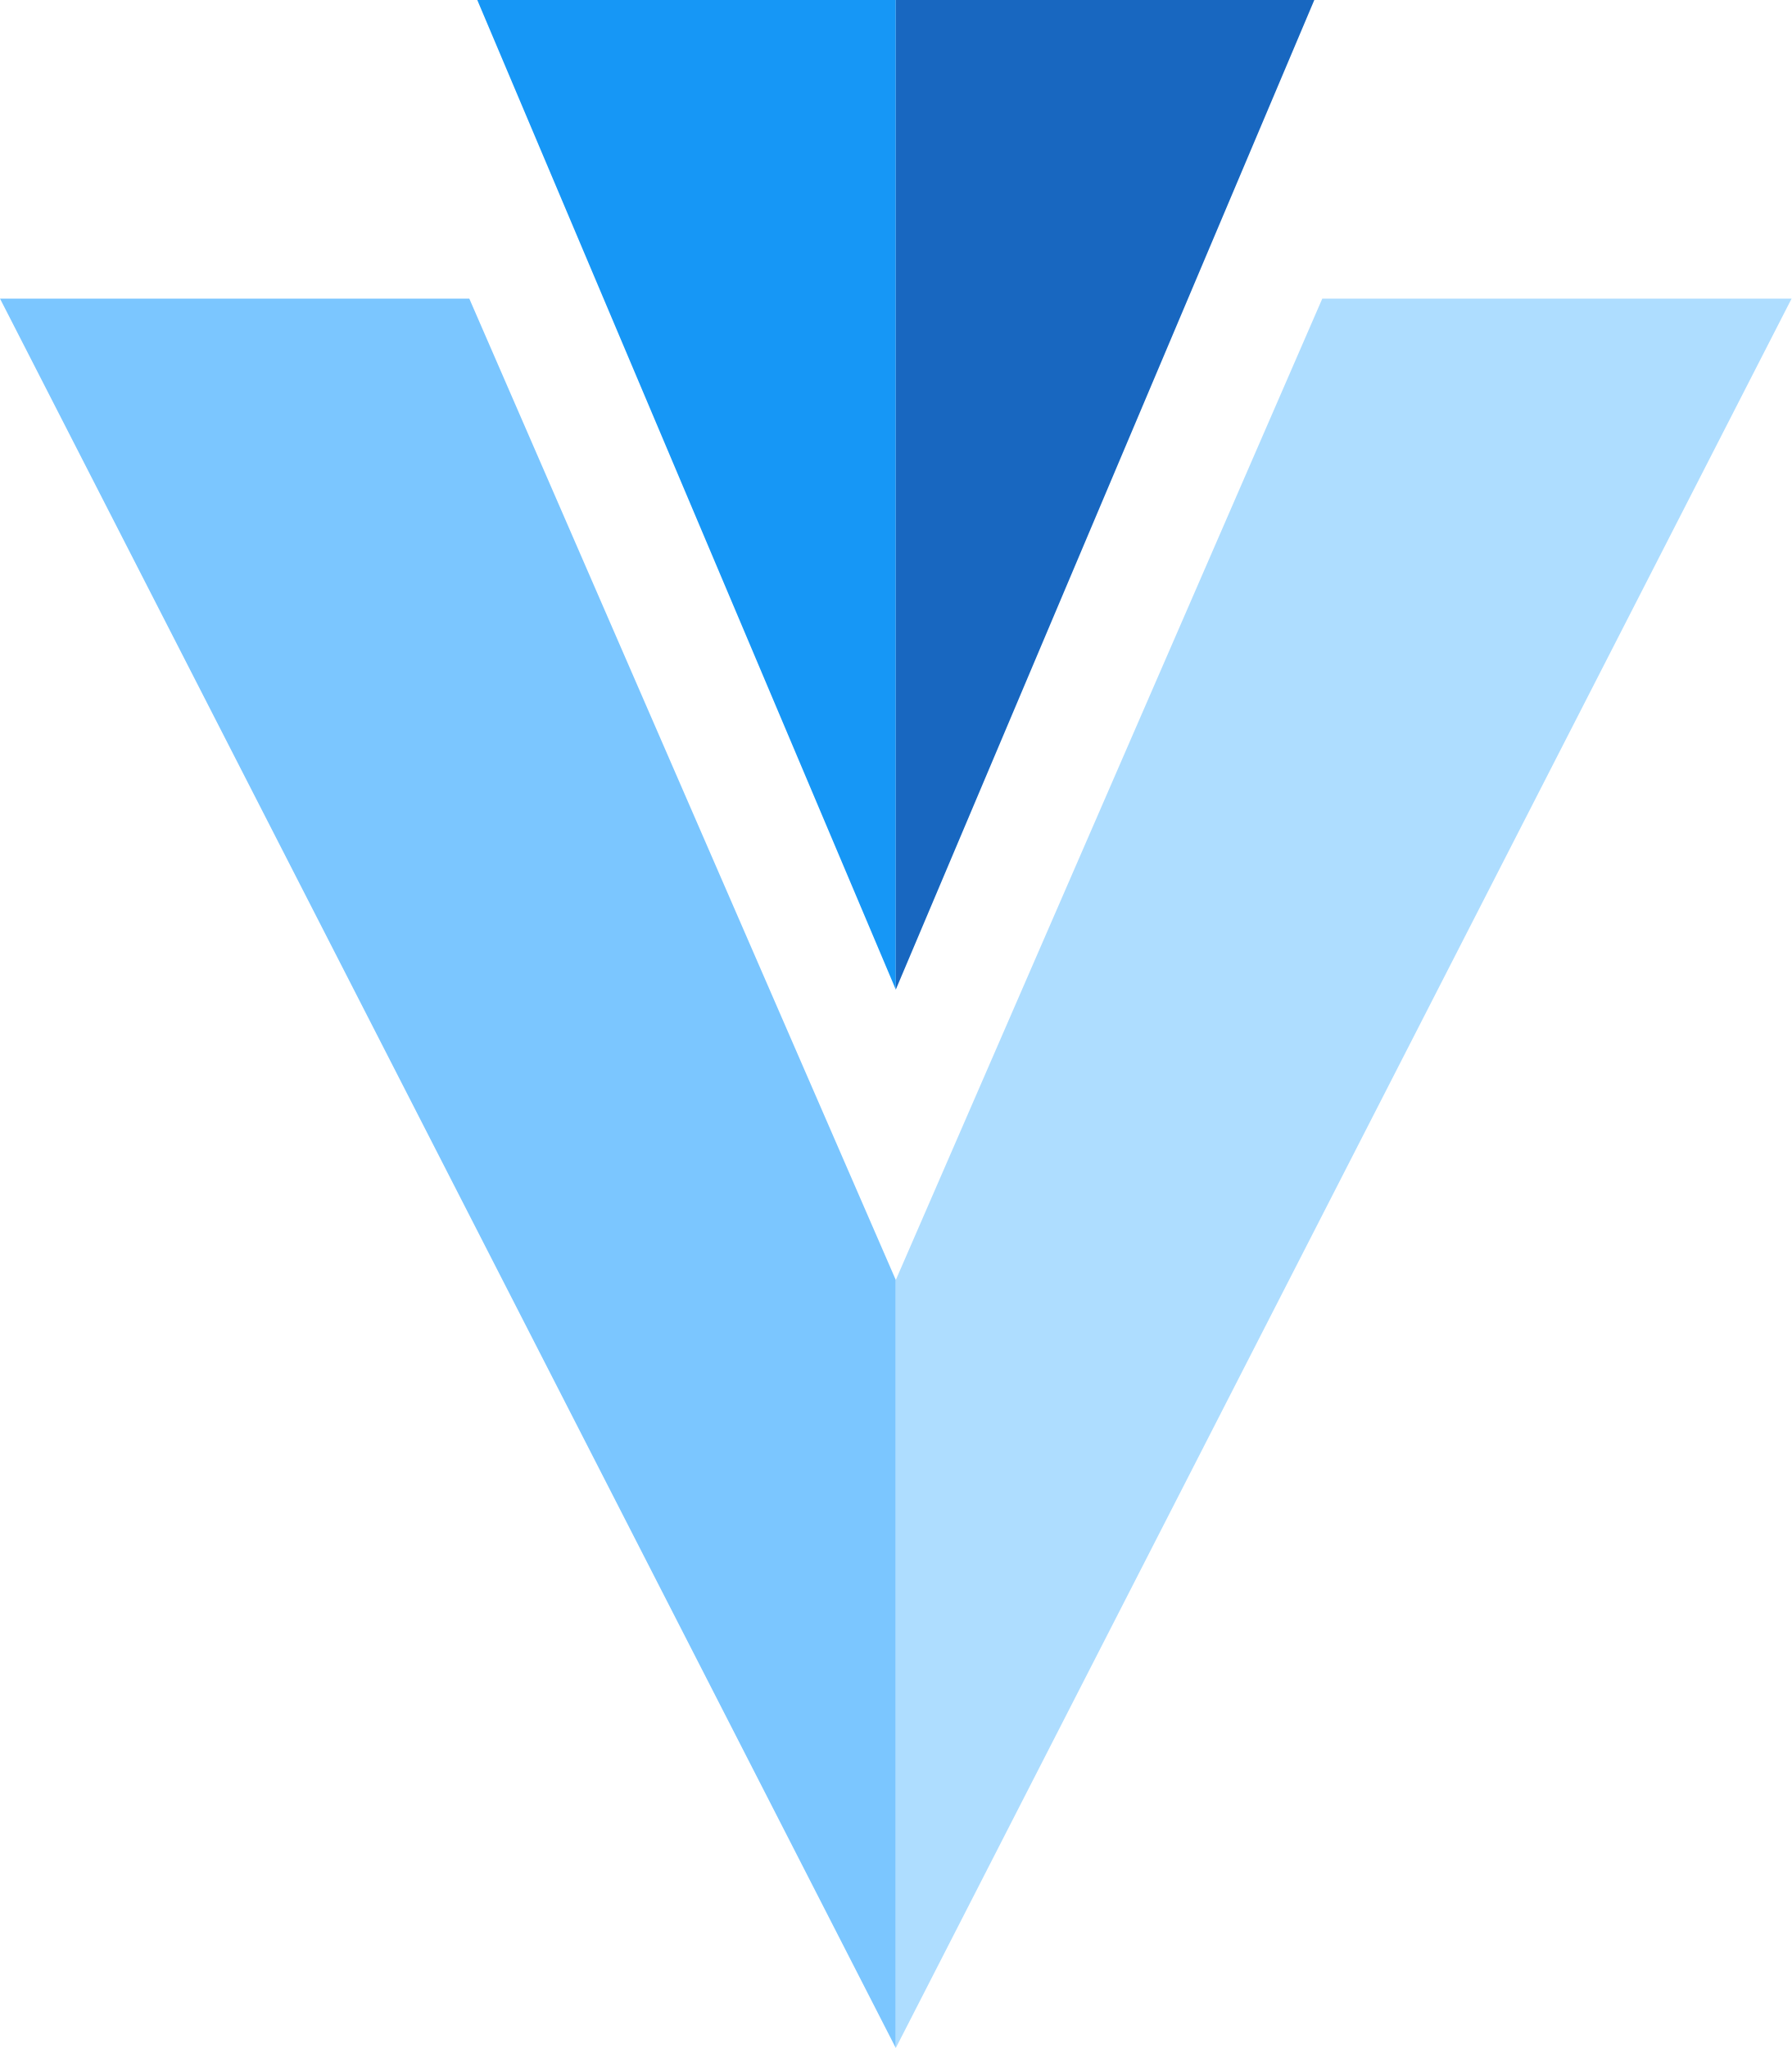
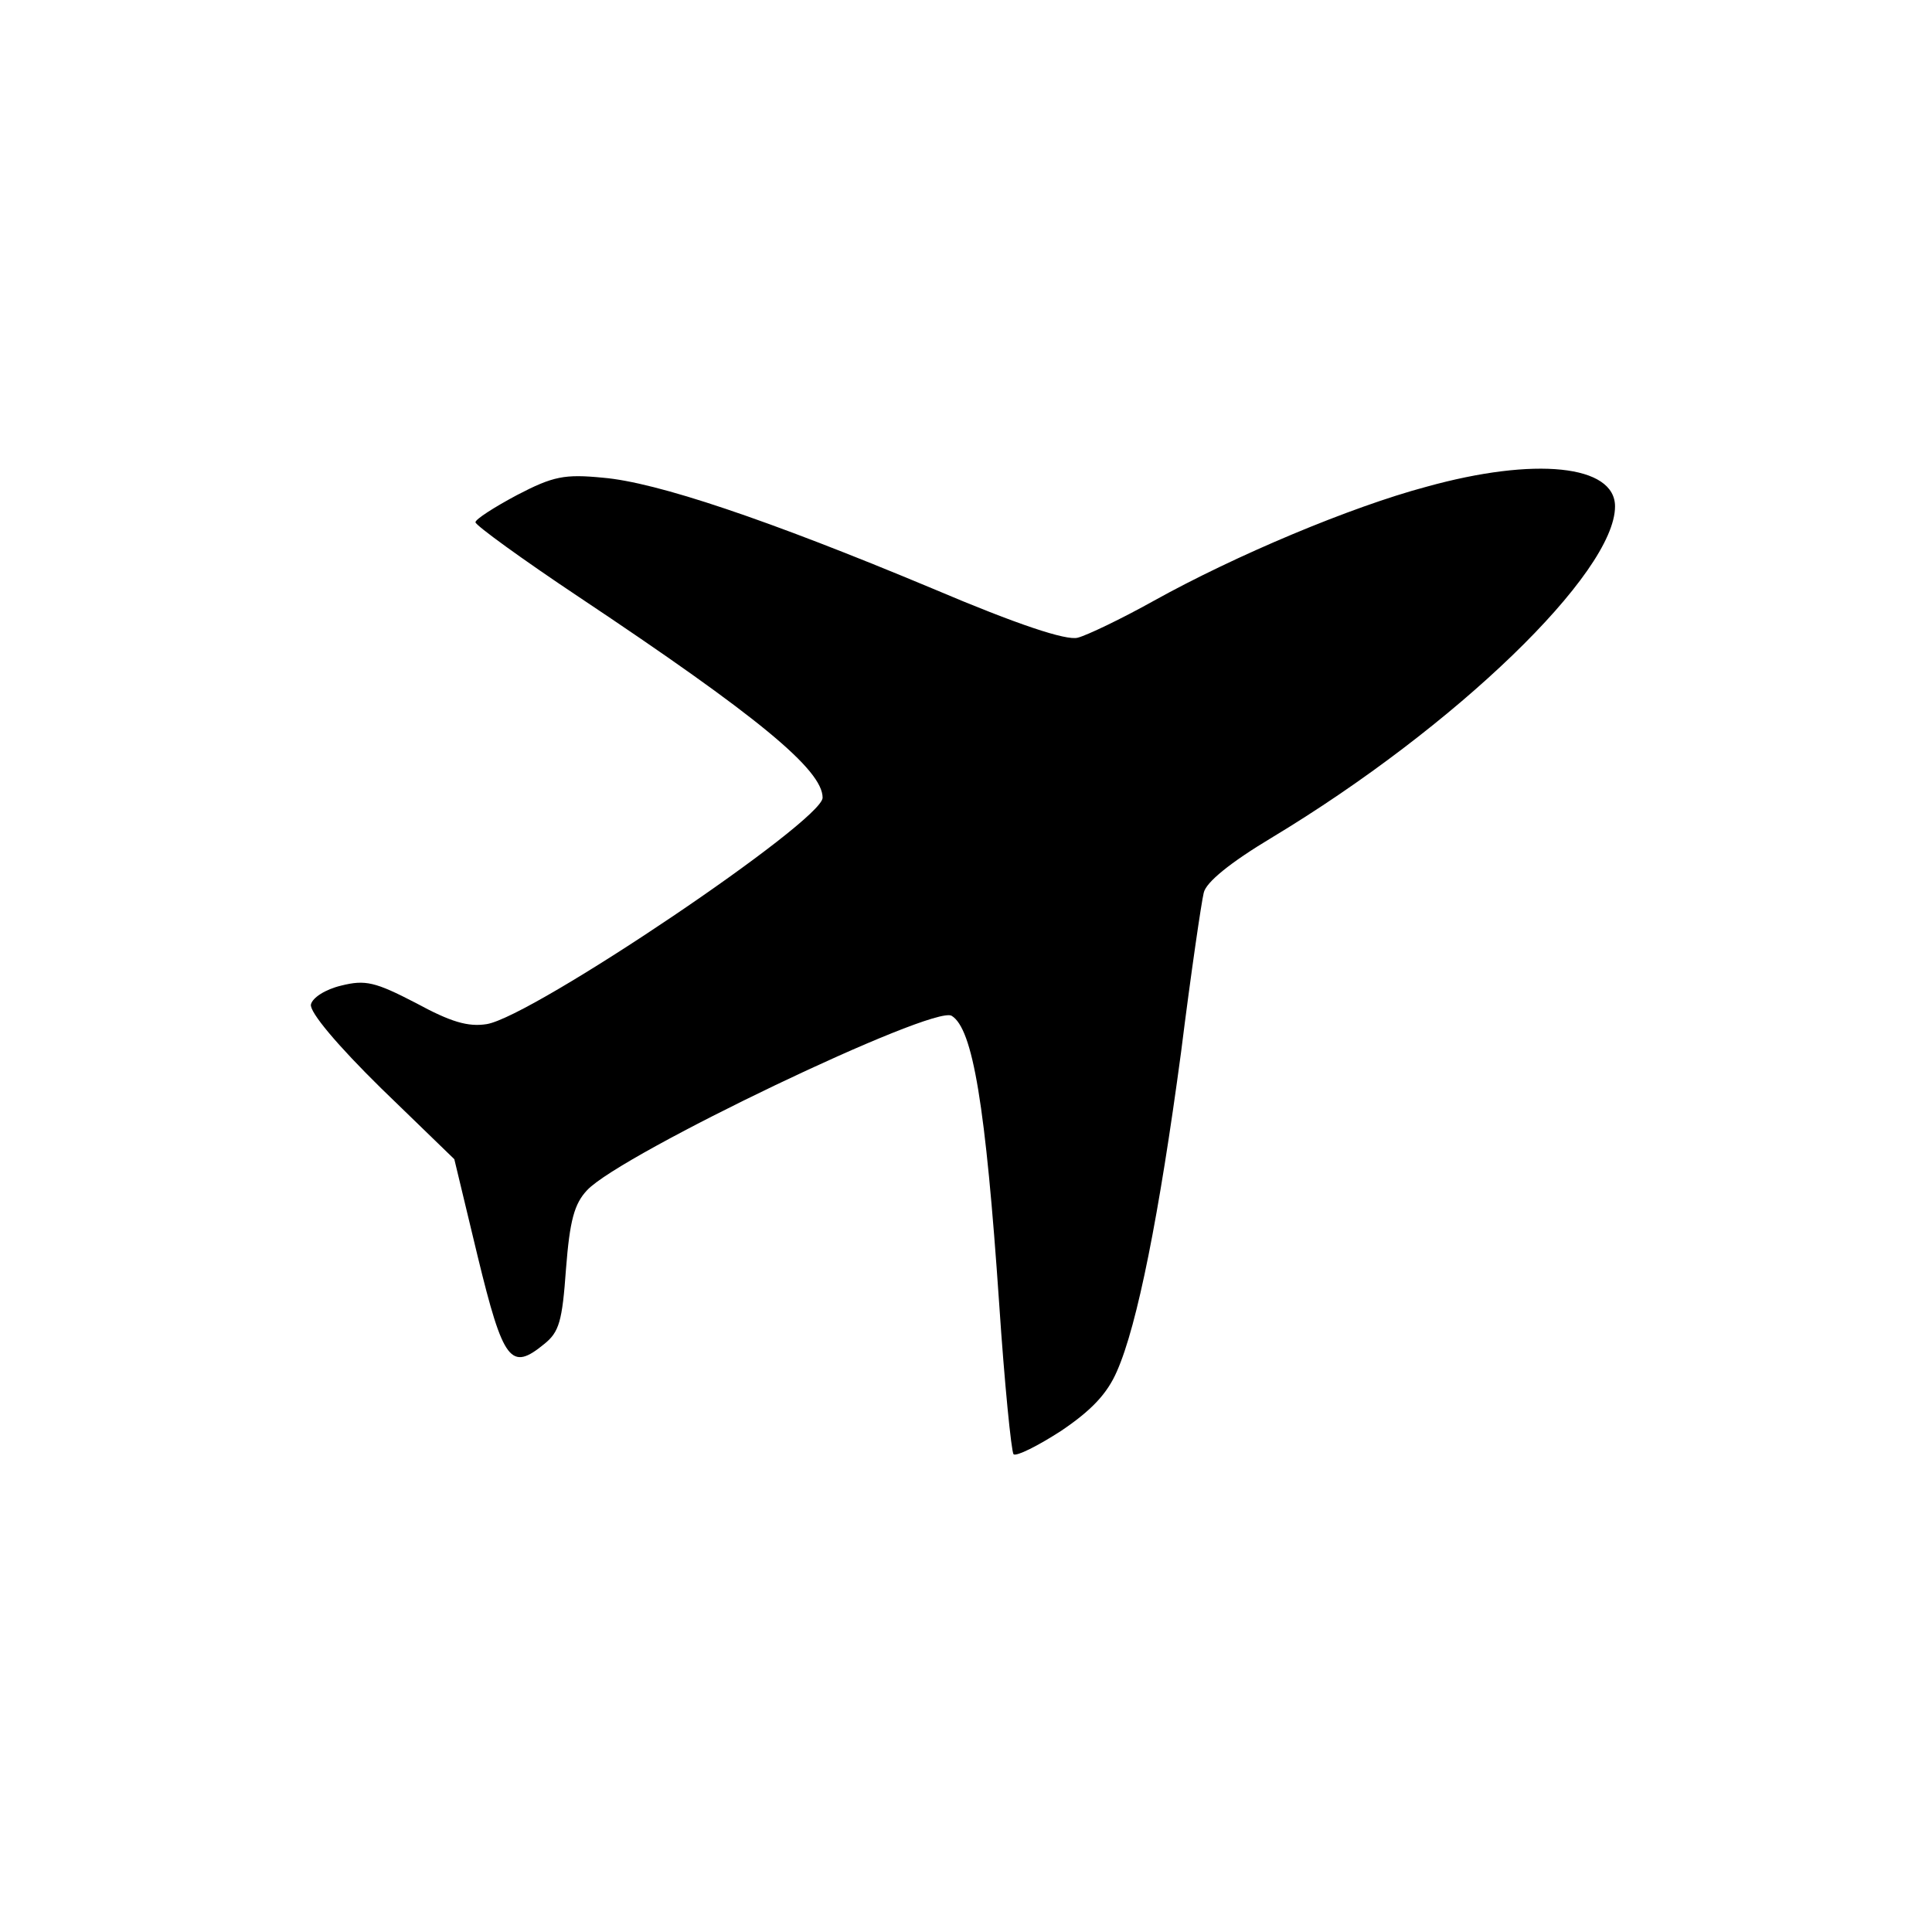
- <svg xmlns="http://www.w3.org/2000/svg" id="Layer_1" data-name="Layer 1" viewBox="0 0 87.5 100">
-   <defs>
-     <style>.cls-1{fill:#1697f6;}.cls-2{fill:#7bc6ff;}.cls-3{fill:#1867c0;}.cls-4{fill:#aeddff;}</style>
-   </defs>
-   <polyline class="cls-1" points="43.75 0 23.31 0 43.75 48.32" />
-   <polygon class="cls-2" points="43.75 62.5 43.75 100 0 14.58 22.92 14.58 43.75 62.5" />
-   <polyline class="cls-3" points="43.75 0 64.19 0 43.75 48.32" />
-   <polygon class="cls-4" points="64.58 14.58 87.5 14.58 43.75 100 43.75 62.5 64.58 14.58" />
+ <svg xmlns="http://www.w3.org/2000/svg" version="1.0" width="256pt" height="256pt" viewBox="0 0 256 256" preserveAspectRatio="xMidYMid meet">
+   <g transform="translate(0,256) scale(0.1,-0.1)" fill="#000000" stroke="none">
+     <path d="M1890 1915 c-101 -27 -253 -91 -361 -151 -43 -24 -89 -46 -101 -49 -15 -4 -79 17 -192 65 -220 92 -366 141 -437 147 -51 5 -66 2 -114 -23 -30 -16 -55 -32 -55 -36 0 -4 62 -49 137 -99 237 -158 323 -229 323 -266 0 -31 -384 -290 -445 -300 -25 -4 -48 3 -94 28 -54 28 -67 31 -99 23 -21 -5 -38 -16 -40 -25 -2 -10 35 -54 93 -111 l97 -94 31 -129 c34 -140 44 -152 88 -116 20 16 24 30 29 100 5 64 11 86 28 104 45 48 459 246 483 231 28 -17 45 -118 63 -382 7 -105 16 -195 19 -199 4 -3 32 11 63 31 40 27 61 49 74 79 27 61 56 207 85 423 13 104 27 199 30 211 3 14 35 40 90 73 244 147 455 351 455 439 0 55 -106 66 -250 26z" />
+   </g>
</svg>
